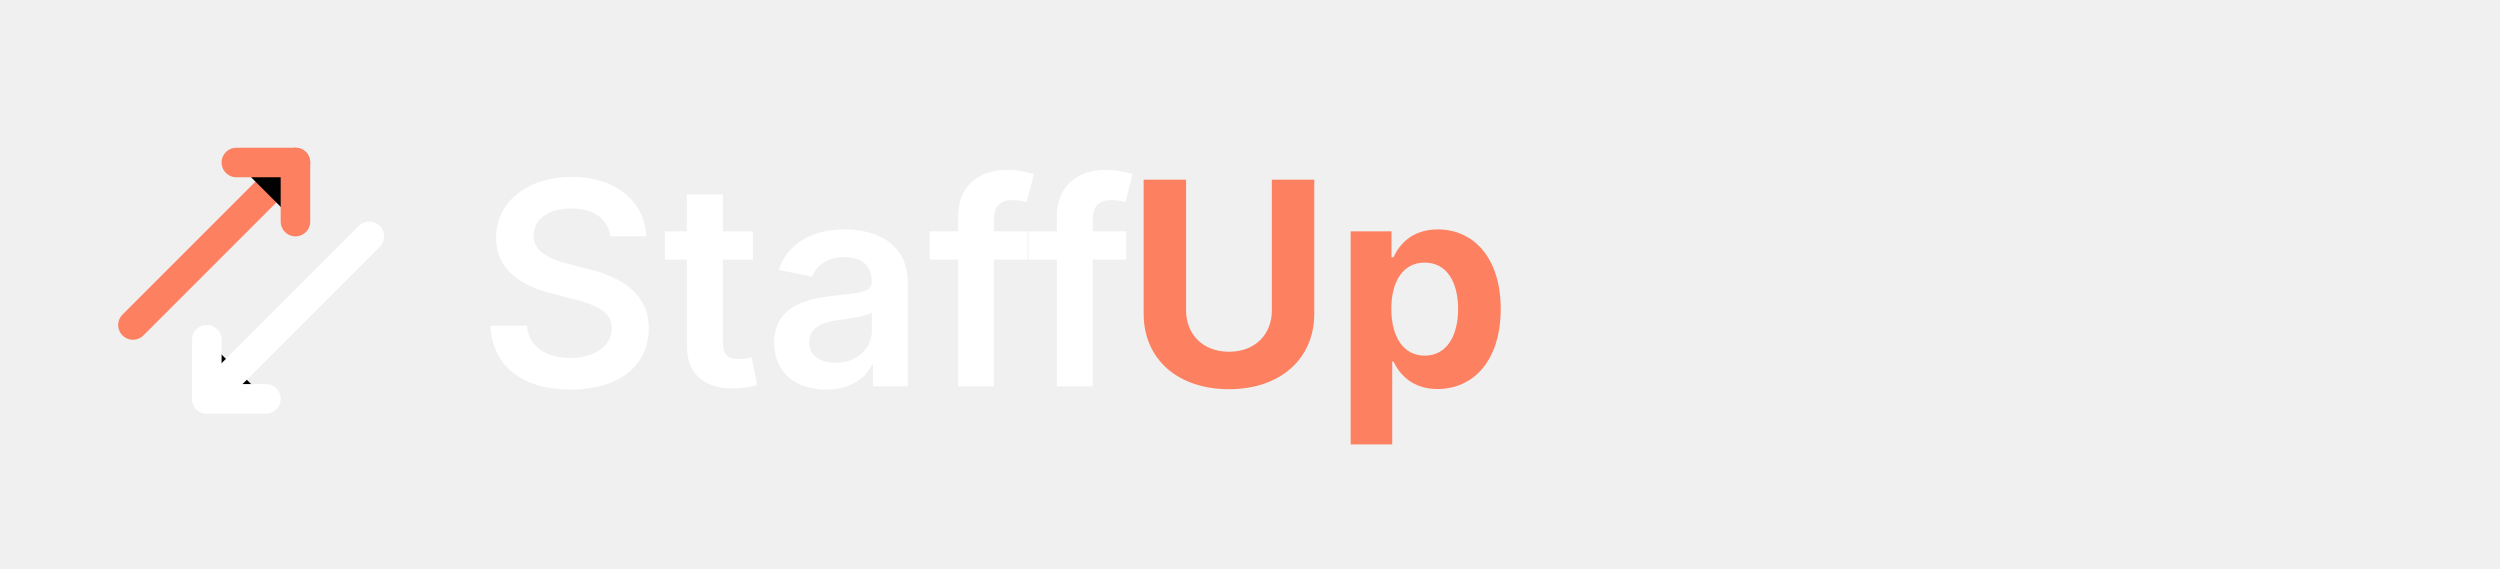
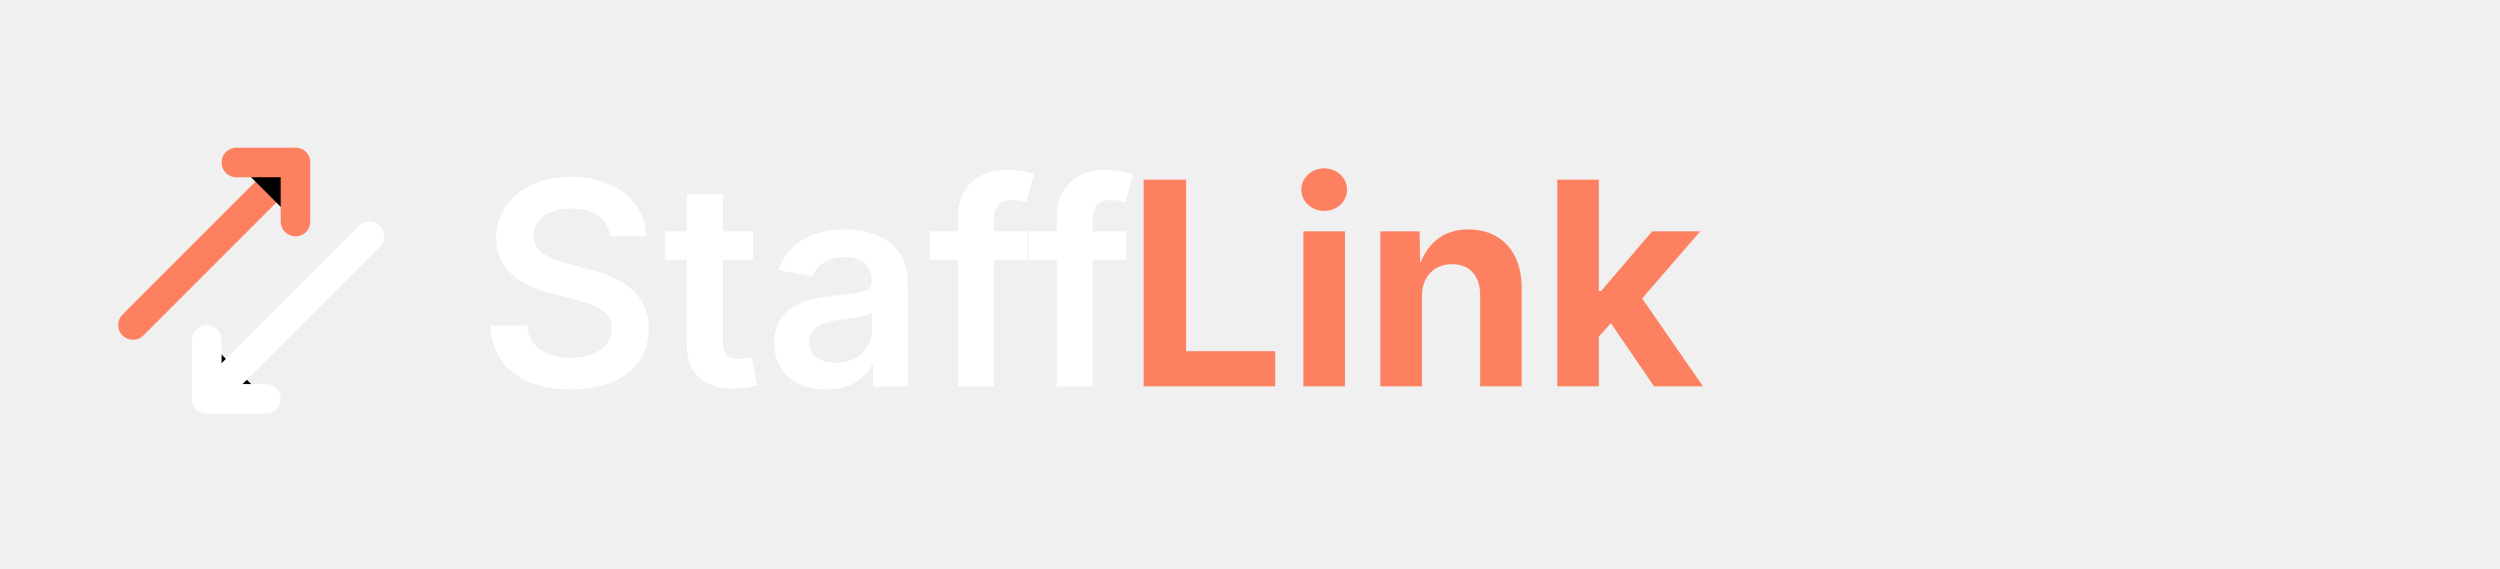
<svg xmlns="http://www.w3.org/2000/svg" width="220" height="50" viewBox="0 0 220 50">
  <g transform="scale(1.3) translate(5,7)">
    <line x1="4" y1="15" x2="15" y2="4" stroke="#FD8161" stroke-width="2" stroke-linecap="round" stroke-linejoin="round" />
    <polyline points="15 8 15 4 11 4" stroke="#FD8161" stroke-width="2" stroke-linecap="round" stroke-linejoin="round" />
    <polyline points="9 16 9 20 13 20" stroke="#FFFFFF" stroke-width="2" stroke-linecap="round" stroke-linejoin="round" />
    <line x1="9" y1="20" x2="20" y2="9" stroke="#FFFFFF" stroke-width="2" stroke-linecap="round" stroke-linejoin="round" />
  </g>
  <text x="42" y="34" font-size="25" font-family="Inter, sans-serif" font-weight="600" fill="white">Staff</text>
-   <text x="99" y="34" font-size="25" font-family="Inter, sans-serif" font-weight="700" fill="#FD8161">Up</text>
+   <text x="99" y="34" font-size="25" font-family="Inter, sans-serif" font-weight="700" fill="#FD8161">Link</text>
</svg>
